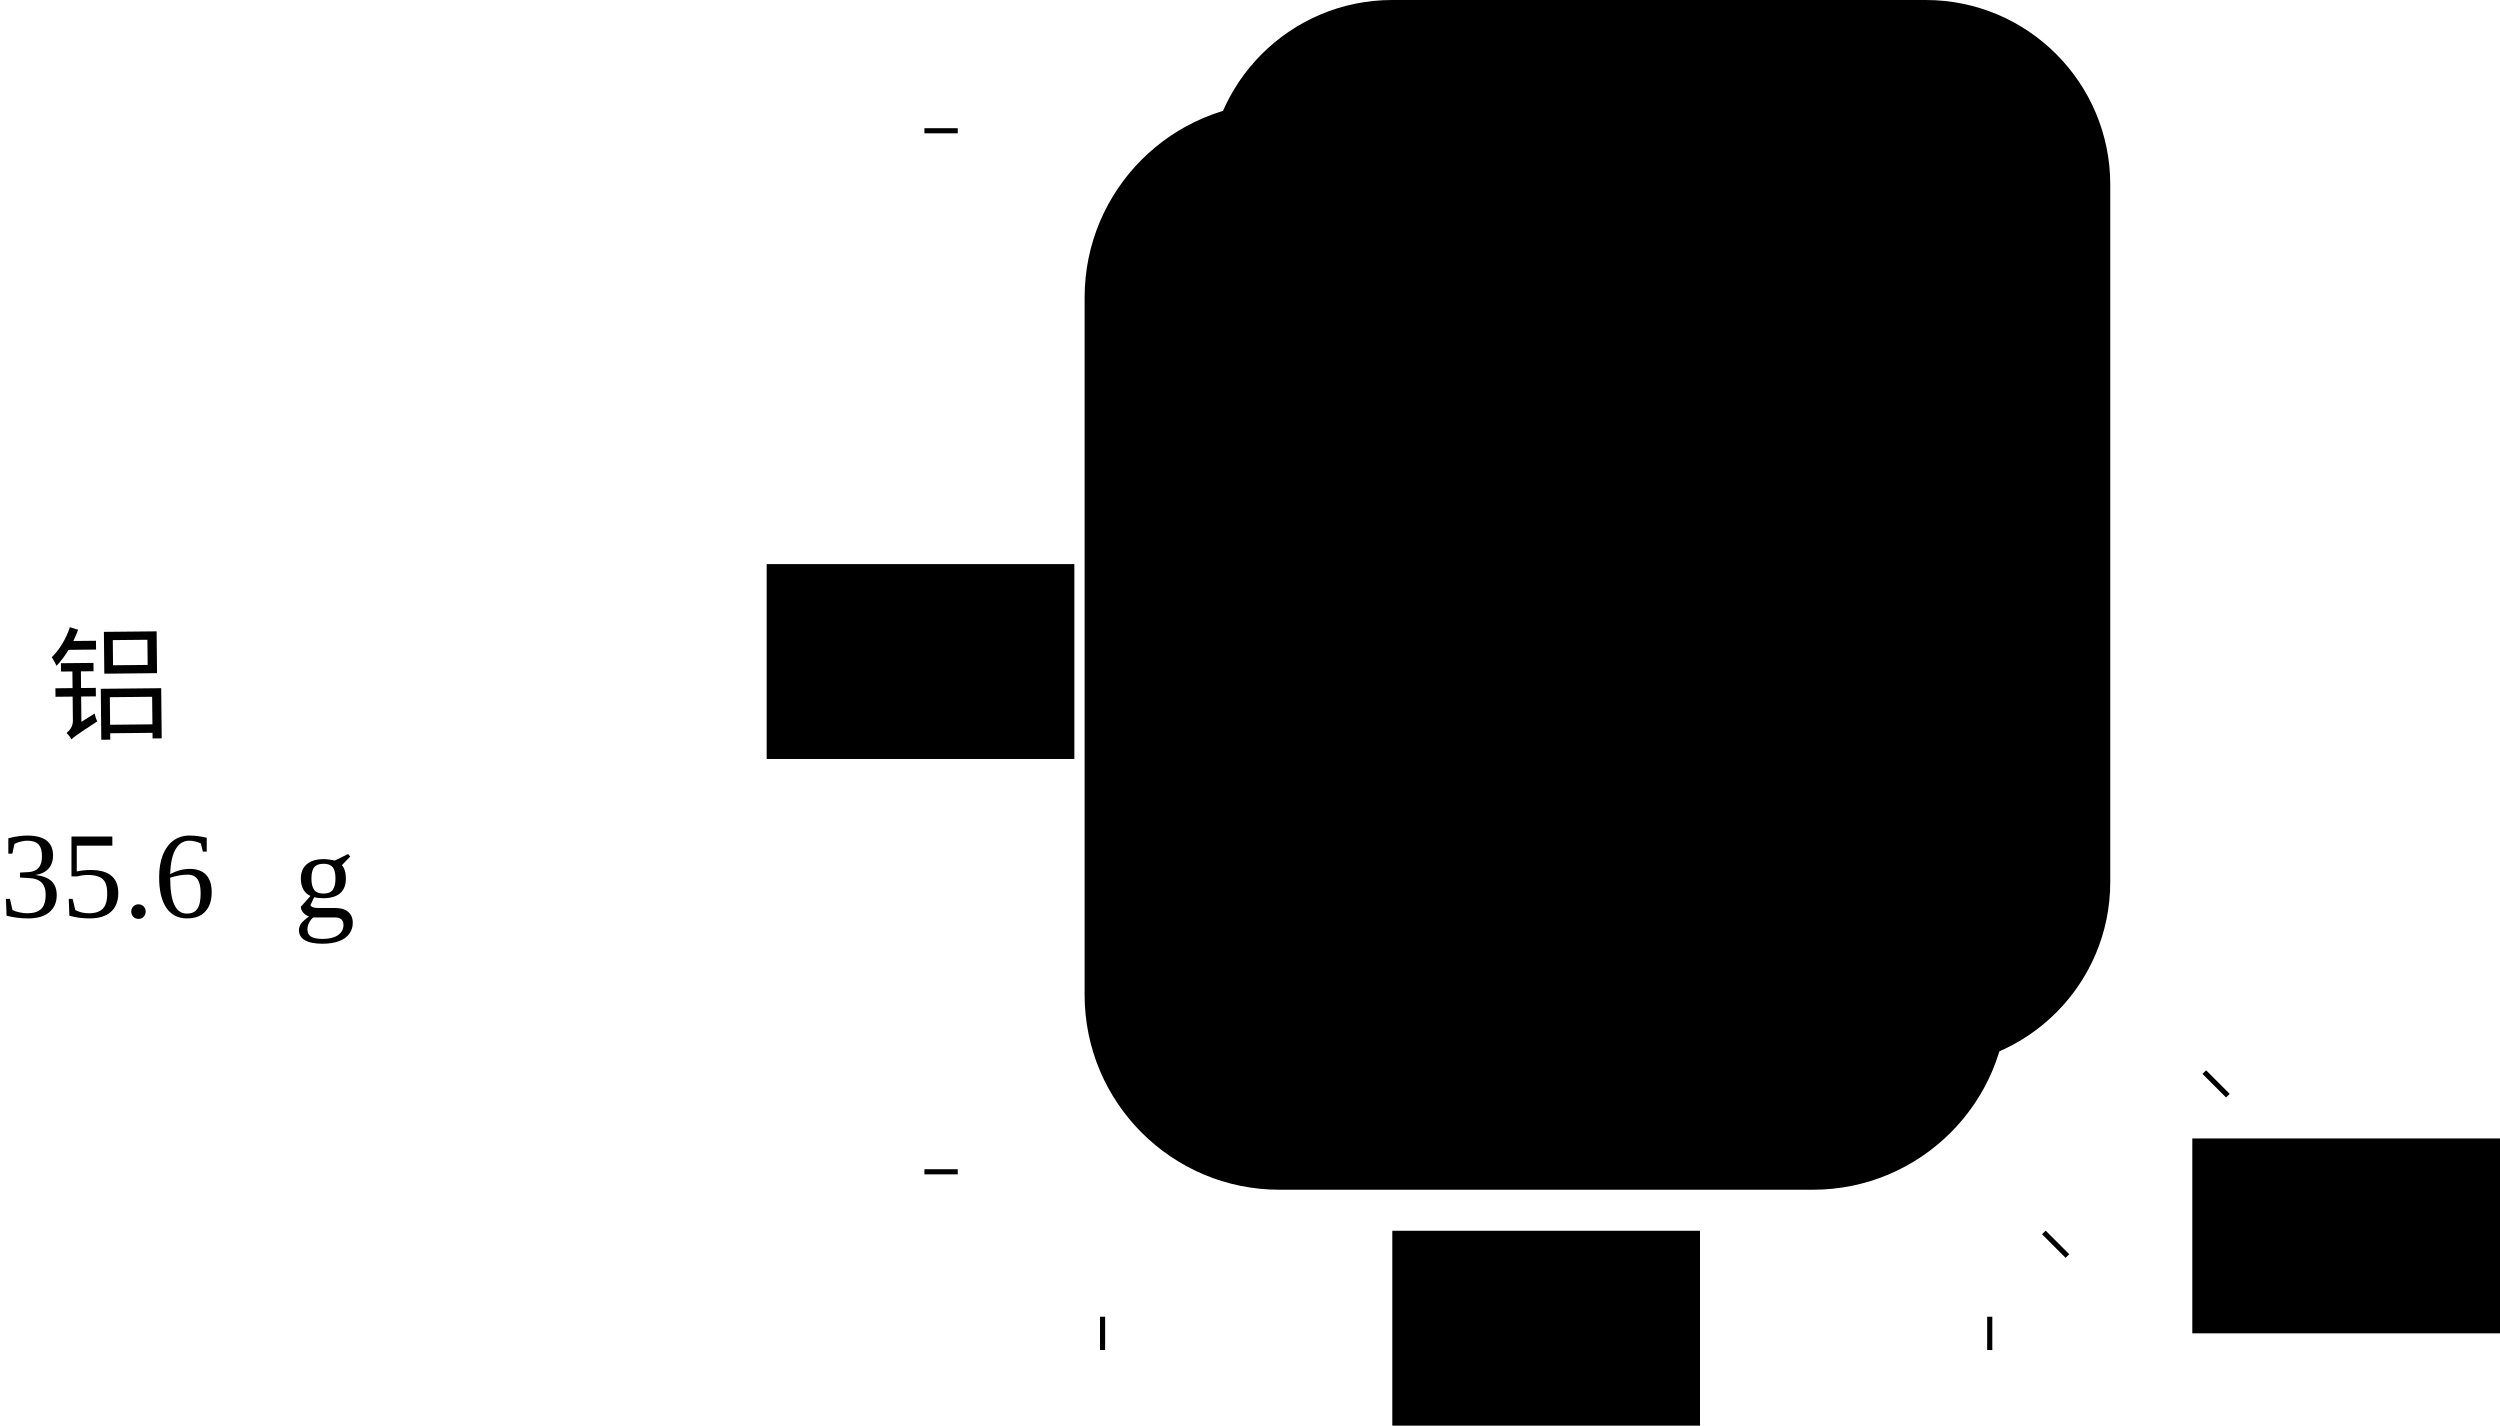
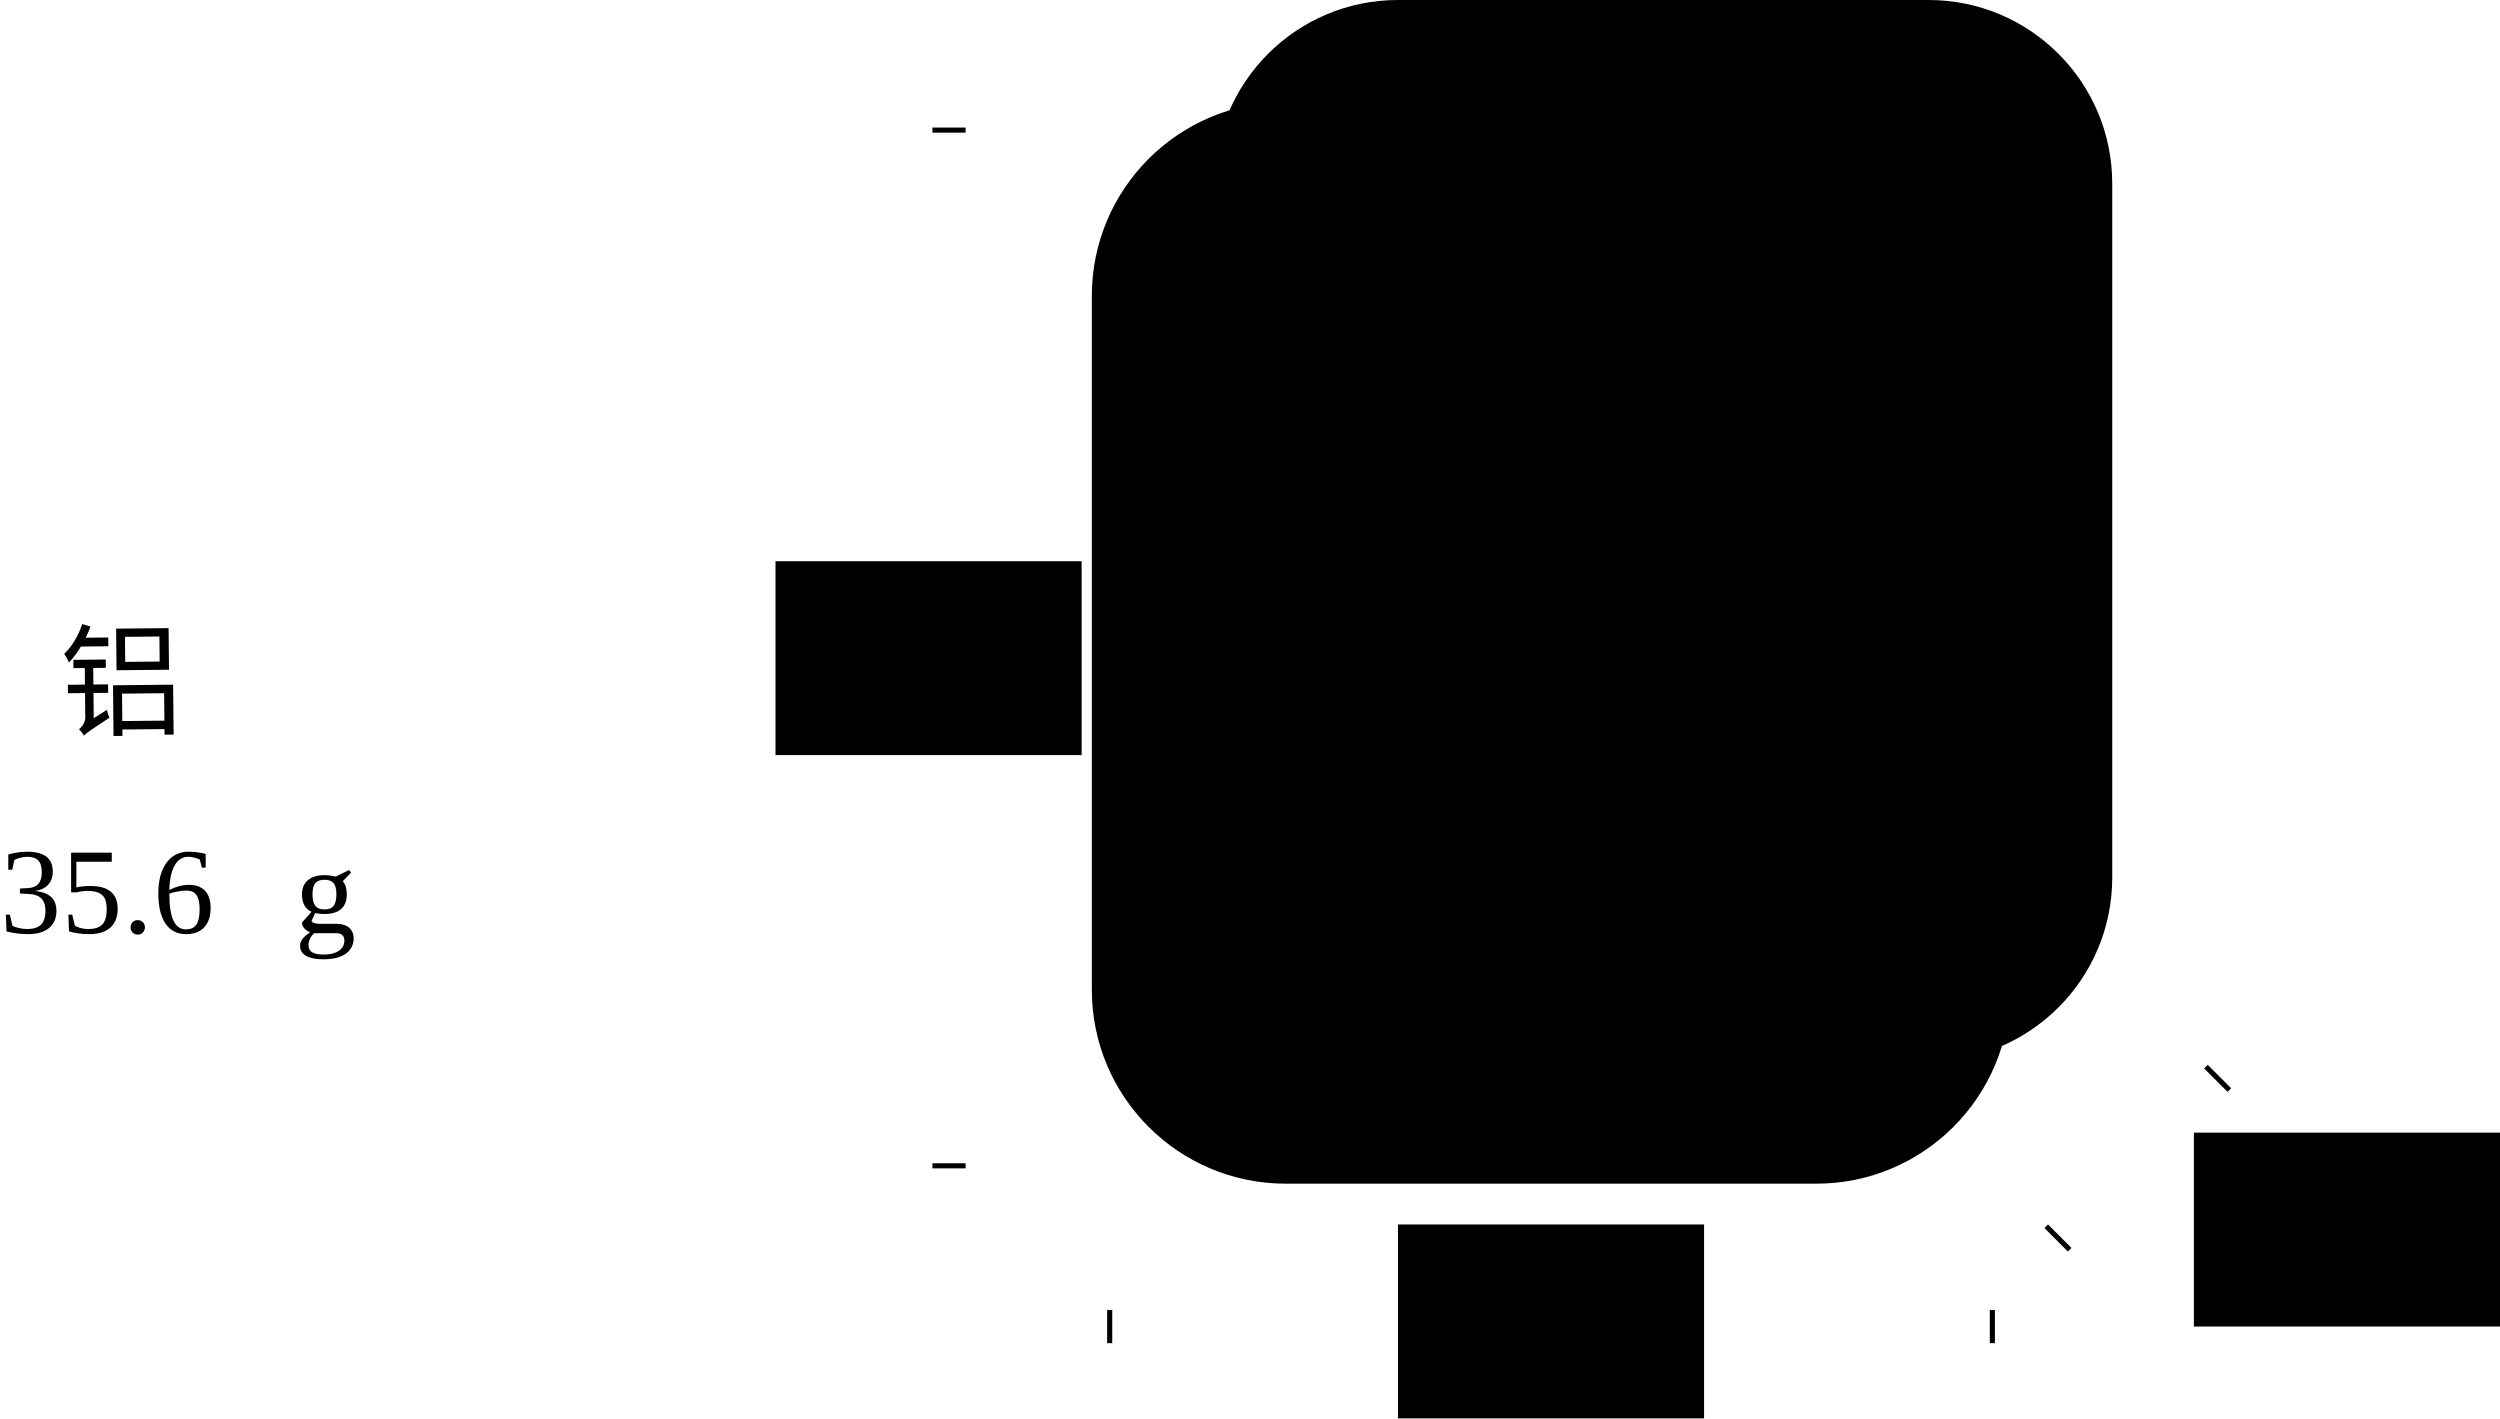
- <svg xmlns="http://www.w3.org/2000/svg" viewBox="0 0 243.75 139">
+ <svg xmlns="http://www.w3.org/2000/svg" viewBox="0 0 245 139">
  <g id="图层_2" data-name="图层 2">
    <g id="图层_1-2" data-name="图层 1">
      <g id="watch-info">
-         <rect class="cls-1" x="117.75" width="88" height="104" rx="18" />
-         <rect class="cls-2" x="106.25" y="10.5" width="89" height="105" rx="18.5" />
-         <path class="cls-3" d="M176.75,11a18,18,0,0,1,18,18V97a18,18,0,0,1-18,18h-52a18,18,0,0,1-18-18V29a18,18,0,0,1,18-18h52m0-1h-52a19,19,0,0,0-19,19V97a19,19,0,0,0,19,19h52a19,19,0,0,0,19-19V29a19,19,0,0,0-19-19Z" />
-         <line class="cls-4" x1="91.75" y1="12.75" x2="91.75" y2="114.25" />
-         <rect class="cls-5" x="90.13" y="12.5" width="3.25" height="0.5" />
-         <rect class="cls-5" x="90.13" y="114" width="3.25" height="0.5" />
-         <line class="cls-4" x1="107.5" y1="130" x2="194" y2="130" />
-         <rect class="cls-5" x="107.25" y="128.38" width="0.5" height="3.25" />
-         <rect class="cls-5" x="193.75" y="128.38" width="0.5" height="3.25" />
-         <line class="cls-4" x1="200.43" y1="121.32" x2="216.07" y2="105.68" />
-         <rect class="cls-5" x="200.18" y="119.7" width="0.5" height="3.25" transform="translate(-27.09 177.25) rotate(-45)" />
-         <rect class="cls-5" x="215.82" y="104.05" width="0.5" height="3.25" transform="translate(-11.44 183.74) rotate(-45)" />
-         <rect class="cls-6" x="74.75" y="55" width="30" height="19" />
-         <rect class="cls-6" x="135.75" y="120" width="30" height="19" />
-         <rect class="cls-6" x="213.75" y="111" width="30" height="19" />
-         <text id="height" class="cls-7" transform="translate(83.08 68.51)">38</text>
-         <text id="width" class="cls-7" transform="translate(142.61 133.96)">40</text>
-         <text id="thickness" class="cls-7" transform="translate(215.43 122.96)">7.4</text>
-         <text class="cls-8" transform="matrix(1, -0.01, 0.01, 1, 4.71, 71.24)">铝</text>
-         <text class="cls-7" transform="translate(0 89.42)">35.6</text>
-         <text class="cls-9" transform="translate(28.63 89.42)">g</text>
+         <rect class="cls-1" x="119" width="88" height="104" rx="18" />
+         <rect class="cls-2" x="107.5" y="10.5" width="89" height="105" rx="18.5" />
+         <path class="cls-3" d="M178,11a18,18,0,0,1,18,18V97a18,18,0,0,1-18,18H126a18,18,0,0,1-18-18V29a18,18,0,0,1,18-18h52m0-1H126a19,19,0,0,0-19,19V97a19,19,0,0,0,19,19h52a19,19,0,0,0,19-19V29a19,19,0,0,0-19-19Z" />
+         <line class="cls-4" x1="93" y1="12.75" x2="93" y2="114.25" />
+         <rect class="cls-5" x="91.38" y="12.5" width="3.25" height="0.5" />
+         <rect class="cls-5" x="91.38" y="114" width="3.25" height="0.5" />
+         <line class="cls-4" x1="108.75" y1="130" x2="195.25" y2="130" />
+         <rect class="cls-5" x="108.5" y="128.38" width="0.5" height="3.25" />
+         <rect class="cls-5" x="195" y="128.38" width="0.5" height="3.25" />
+         <line class="cls-4" x1="201.68" y1="121.32" x2="217.33" y2="105.68" />
+         <rect class="cls-5" x="201.43" y="119.7" width="0.5" height="3.25" transform="translate(-26.72 178.14) rotate(-45)" />
+         <rect class="cls-5" x="217.08" y="104.05" width="0.5" height="3.25" transform="translate(-11.07 184.63) rotate(-45)" />
+         <rect class="cls-6" x="76" y="55" width="30" height="19" />
+         <rect class="cls-6" x="137" y="120" width="30" height="19" />
+         <rect class="cls-6" x="215" y="111" width="30" height="19" />
+         <text id="height" class="cls-7" transform="translate(82.71 68.51)">38</text>
+         <text id="width" class="cls-7" transform="translate(143.86 133.96)">40</text>
+         <text id="thickness" class="cls-7" transform="translate(220.49 122.96)">7.4</text>
+         <text class="cls-8" transform="matrix(1, -0.01, 0.01, 1, 5.96, 71.24)">铝</text>
+         <text class="cls-7" transform="translate(0 91.42)">35.6</text>
+         <text class="cls-9" transform="translate(28.89 91.42)">g</text>
      </g>
    </g>
  </g>
</svg>
